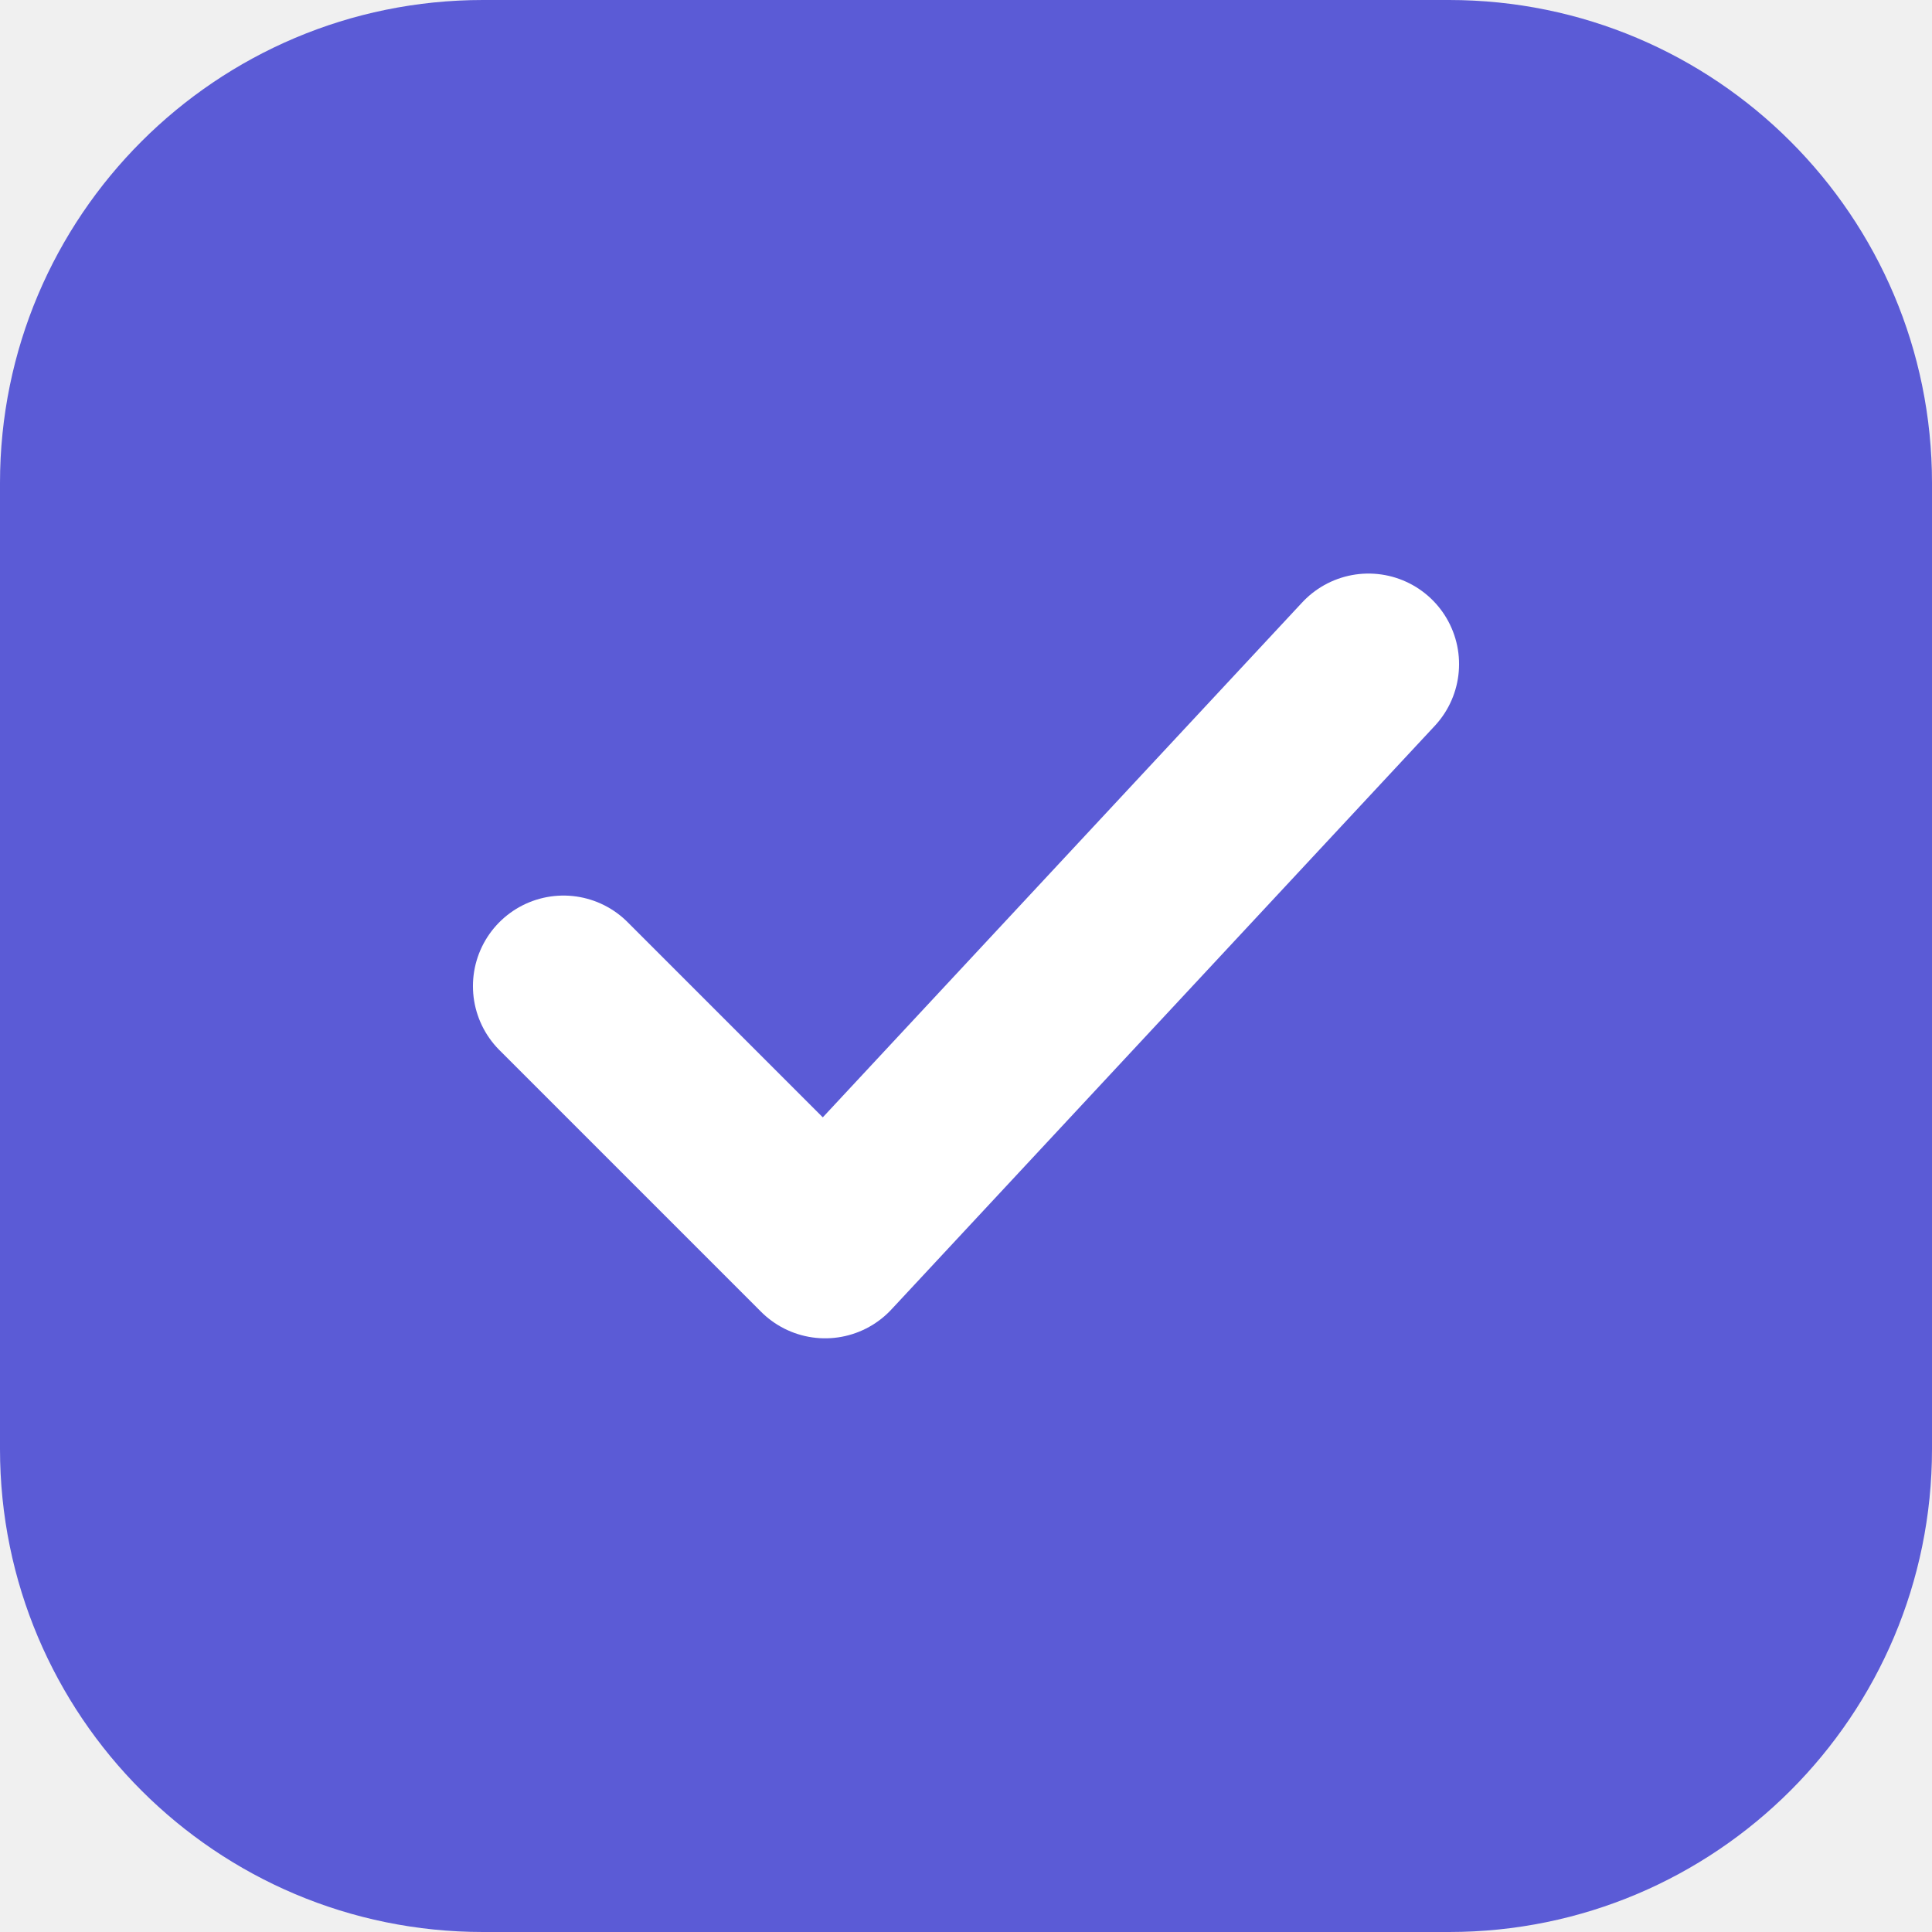
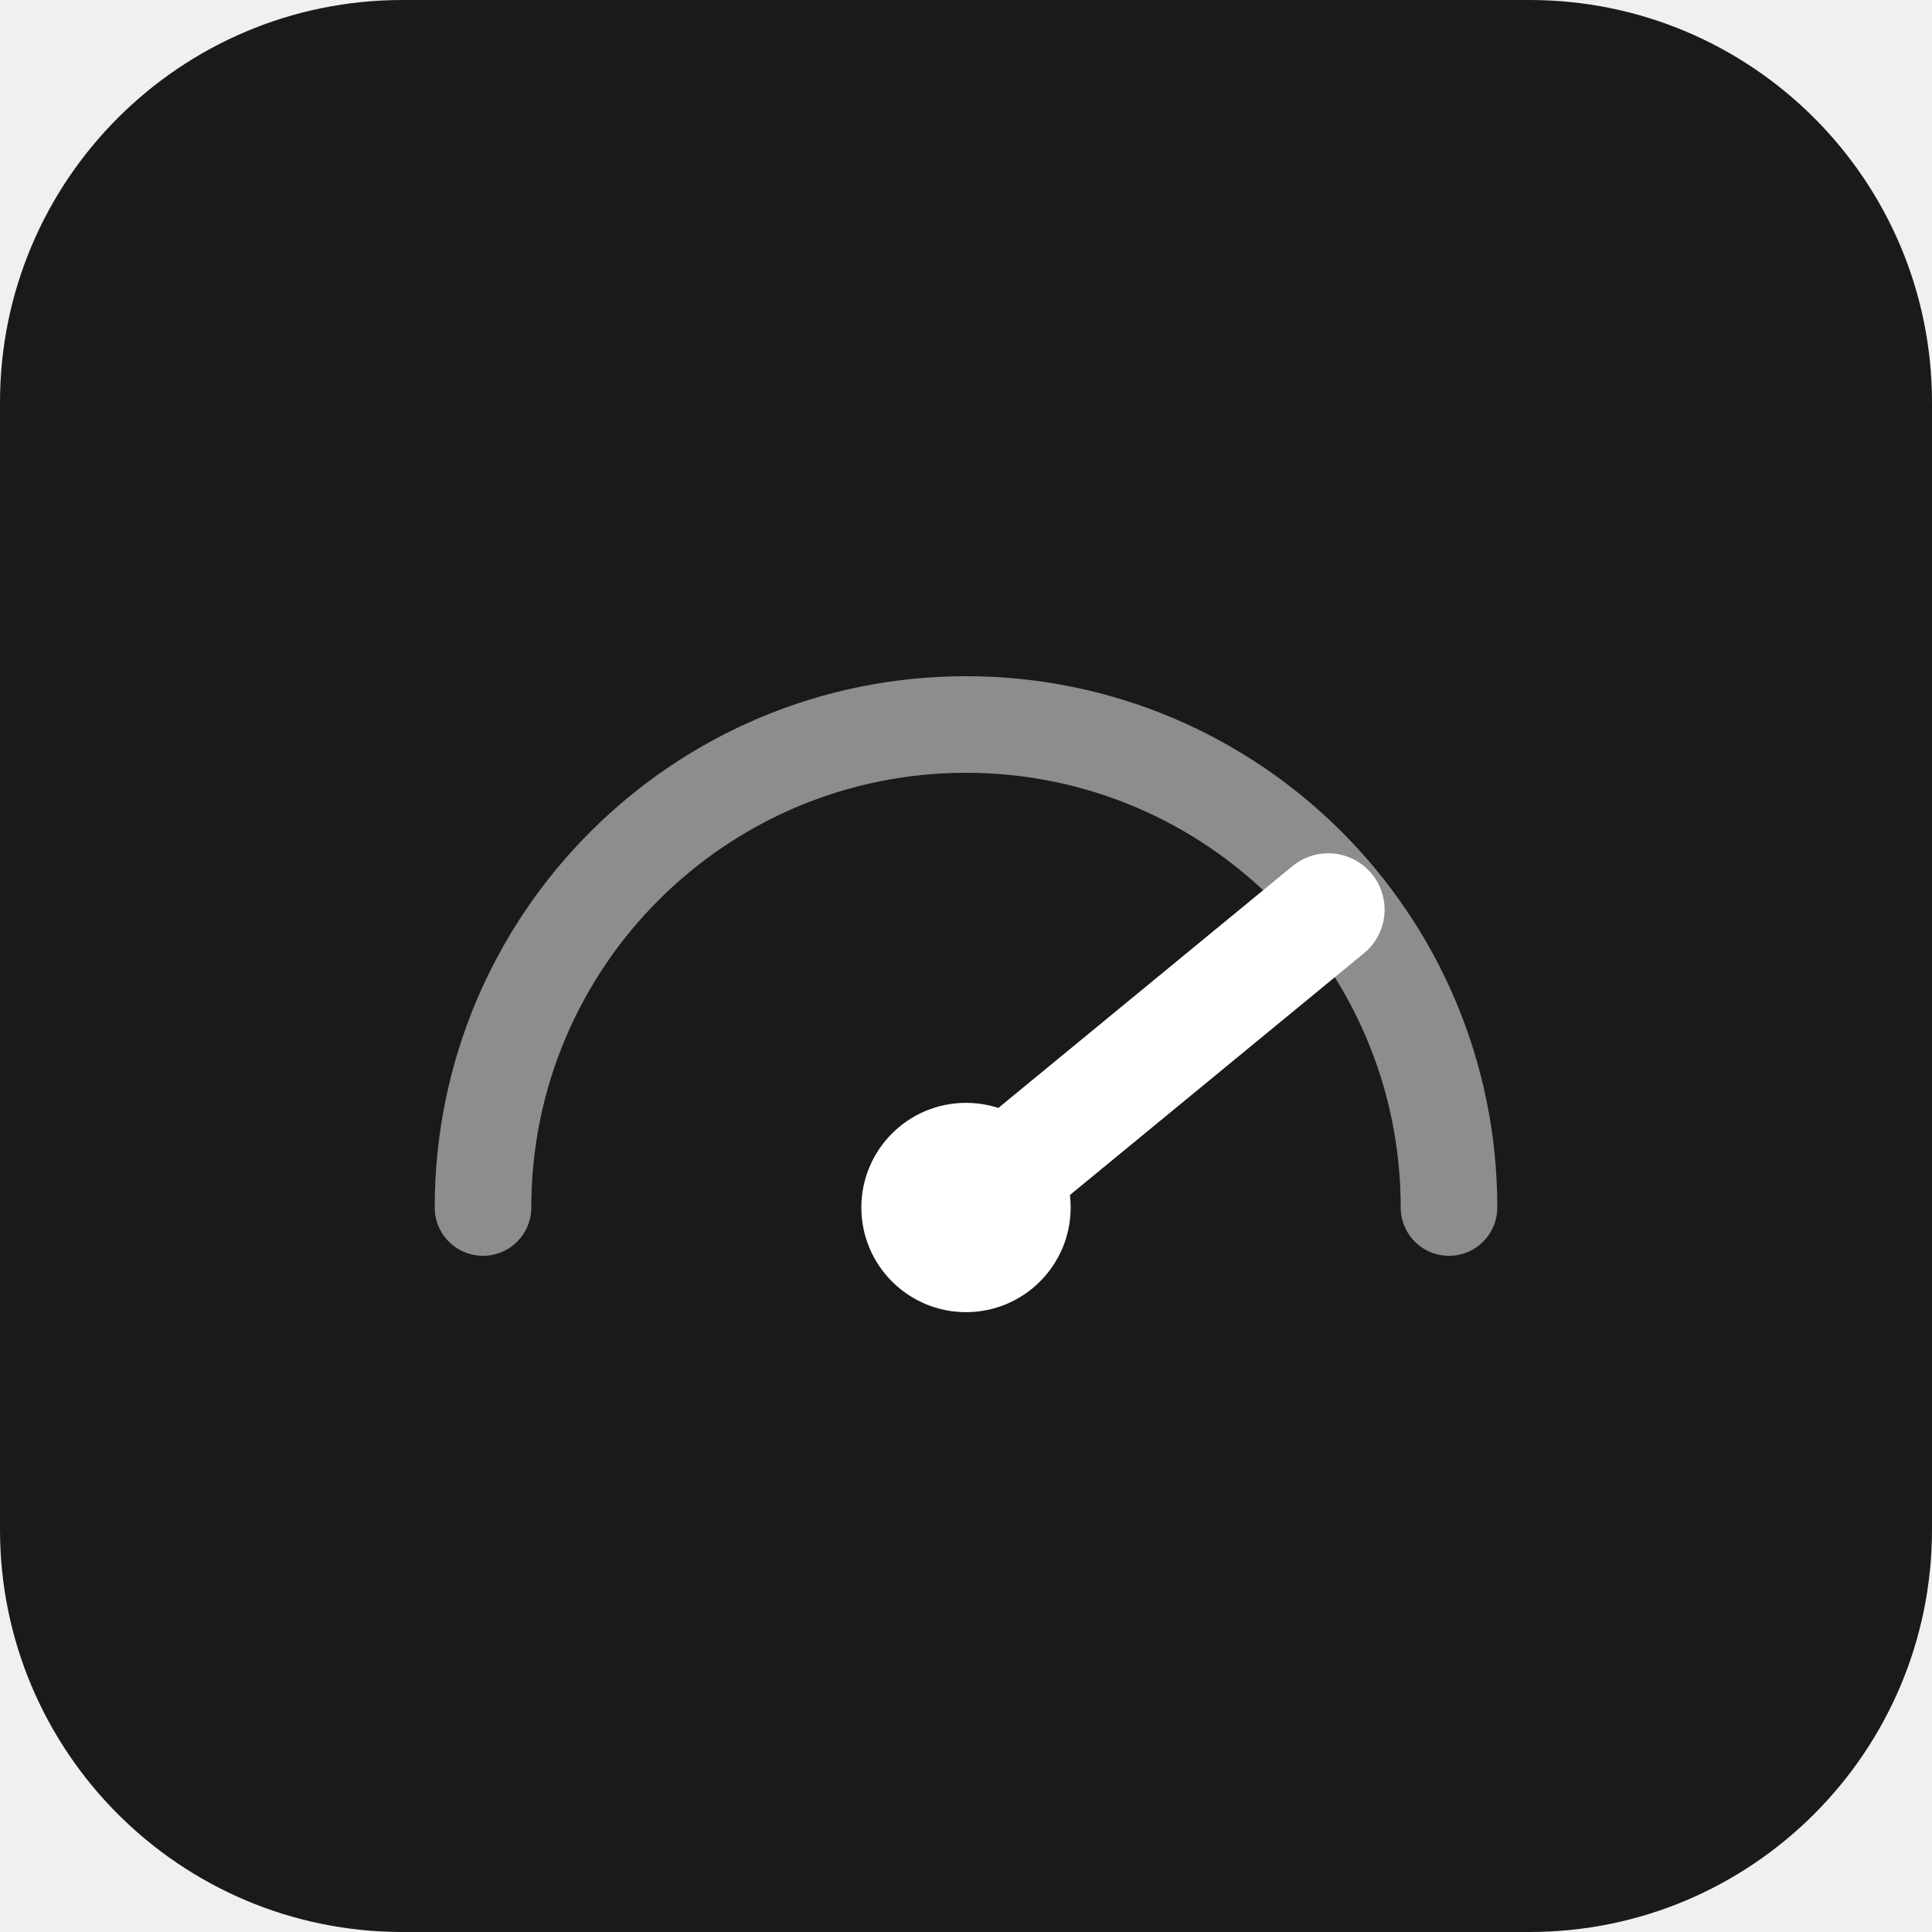
<svg xmlns="http://www.w3.org/2000/svg" viewBox="0 0 48 48">
-   <rect width="48" height="48" rx="12" fill="#5b5bd6" />
-   <path d="M14 24.5l6.5 6.5L34 16.5" fill="none" stroke="#fff" stroke-width="4.5" stroke-linecap="round" stroke-linejoin="round" />
+   <rect width="48" height="48" rx="10" fill="#1a1a1a" />
+   <path d="M12 30a12 12 0 0124 0" fill="none" stroke="#ffffff" stroke-opacity="0.5" stroke-width="2.4" stroke-linecap="round" />
+   <path d="M24 30l9-7.4" fill="none" stroke="#ffffff" stroke-width="2.8" stroke-linecap="round" />
+   <circle cx="24" cy="30" r="2.6" fill="#ffffff" />
</svg>
